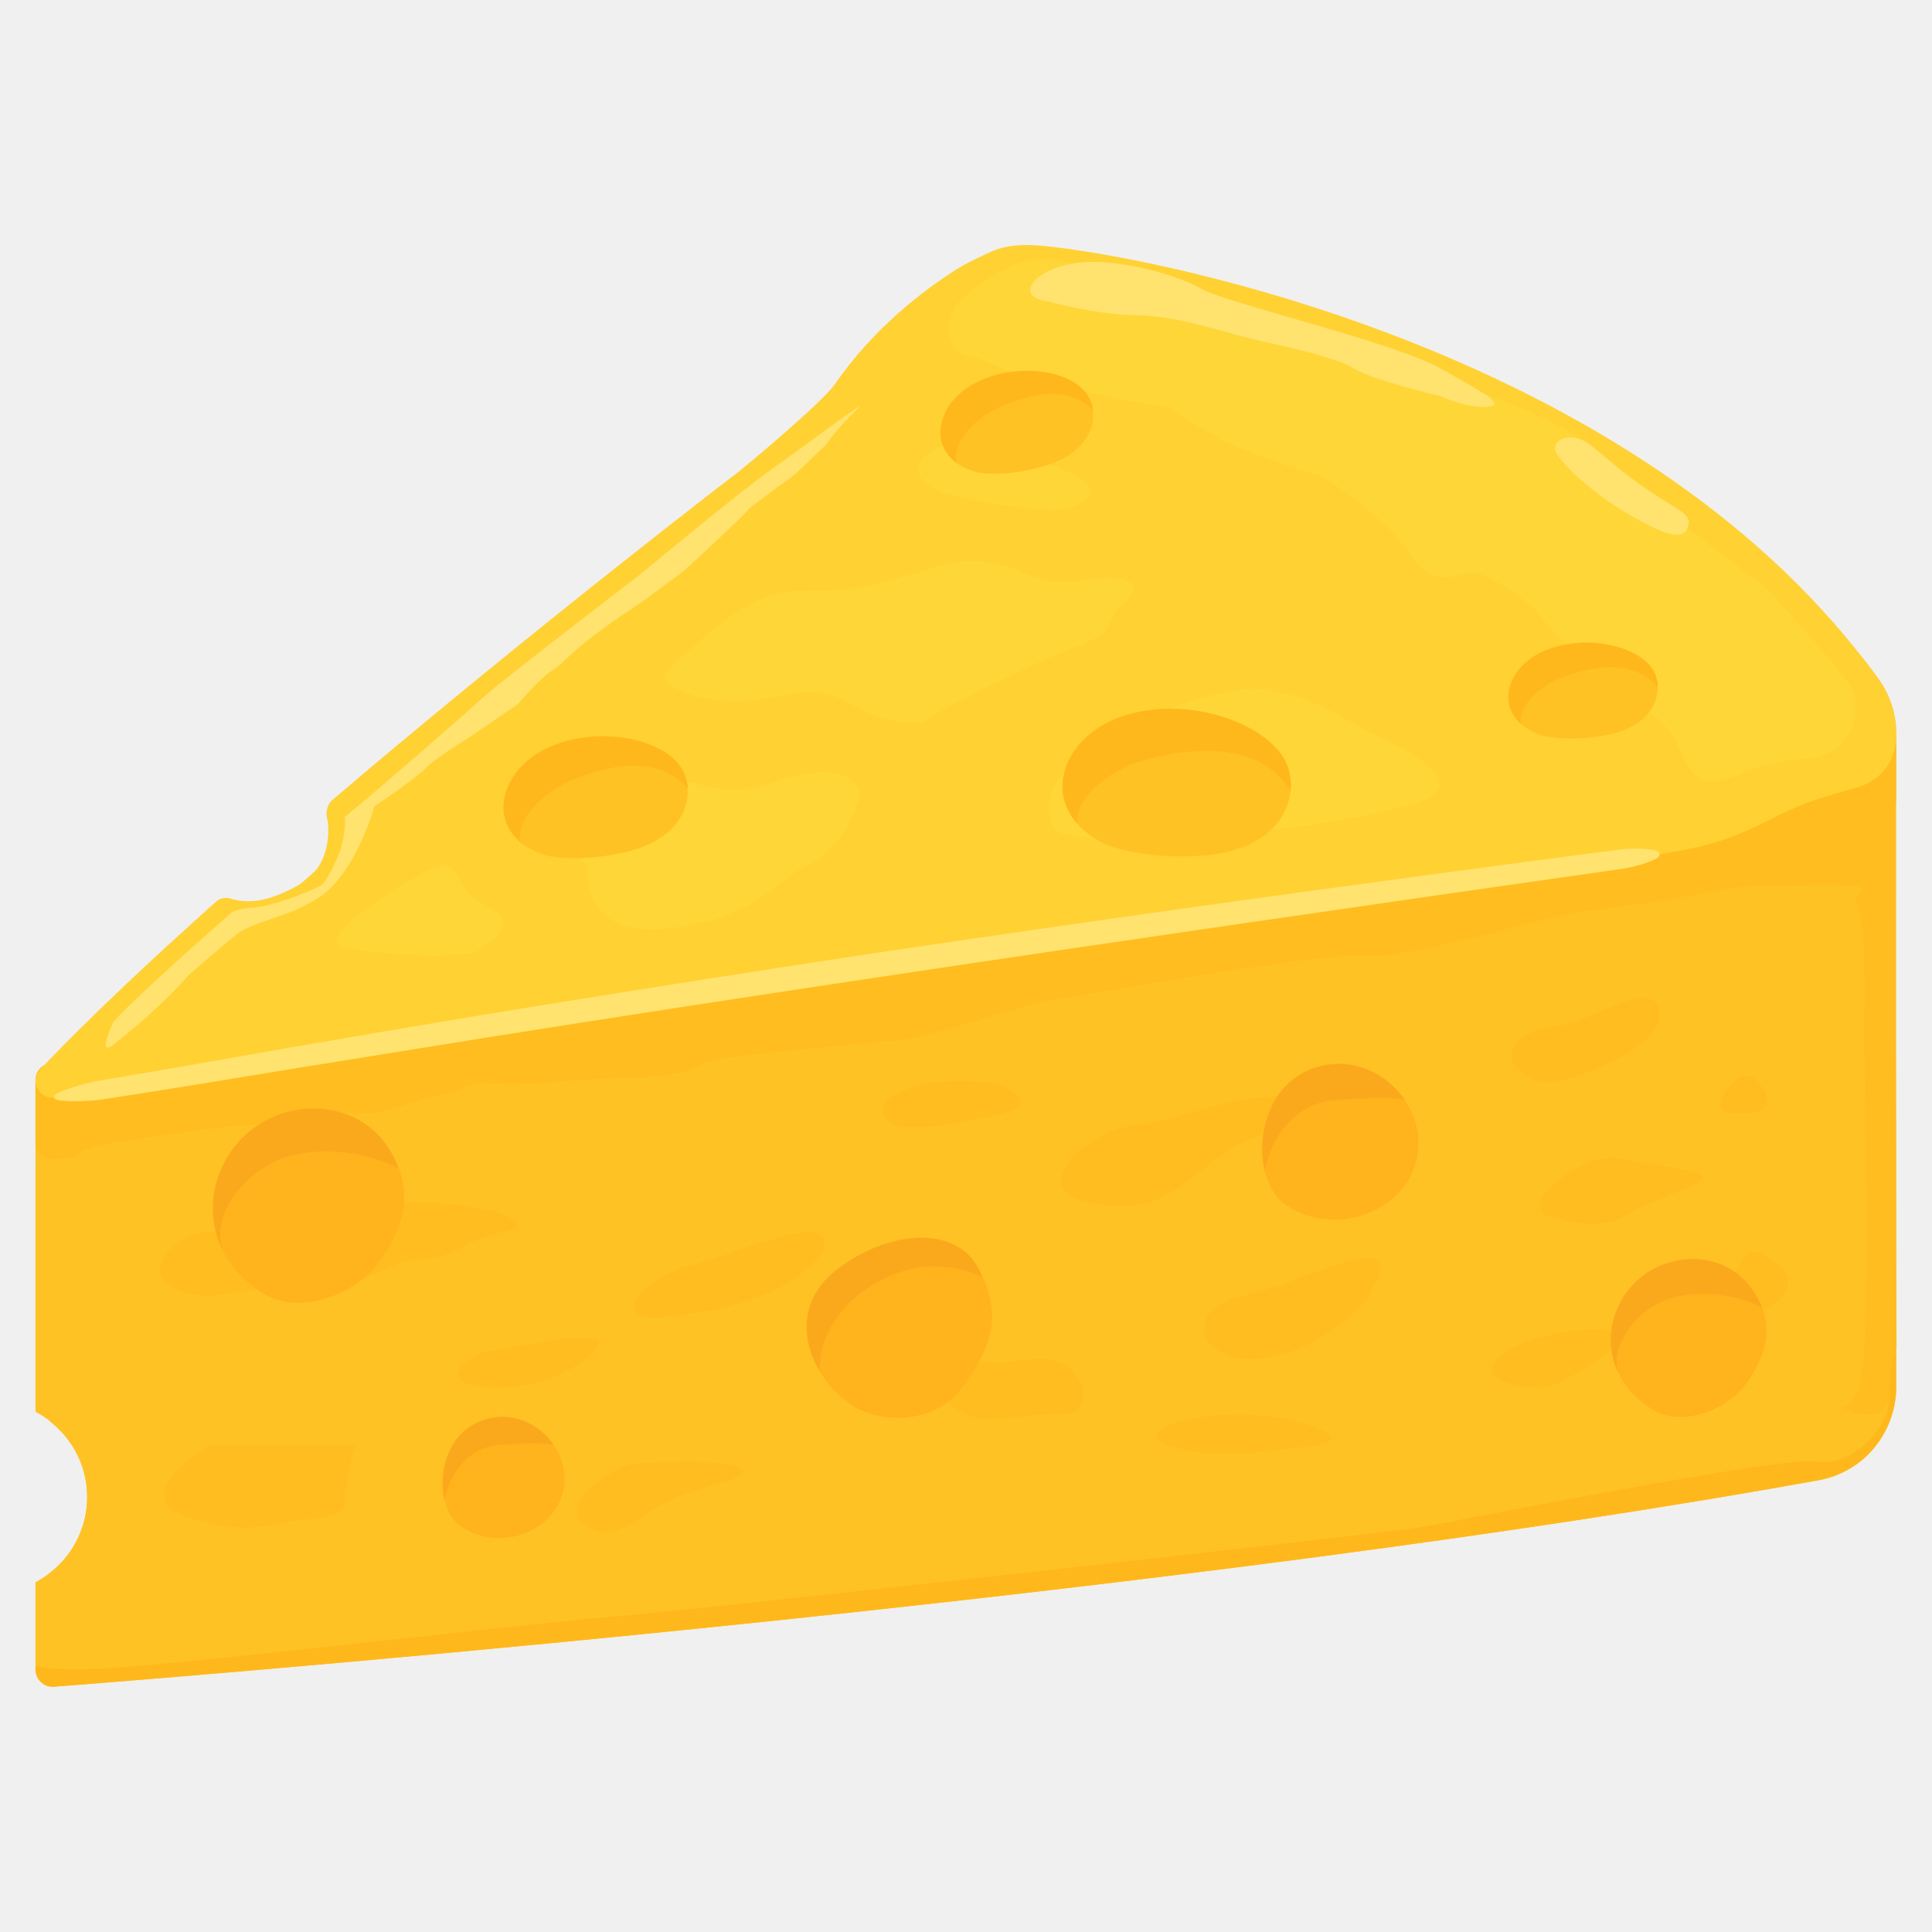
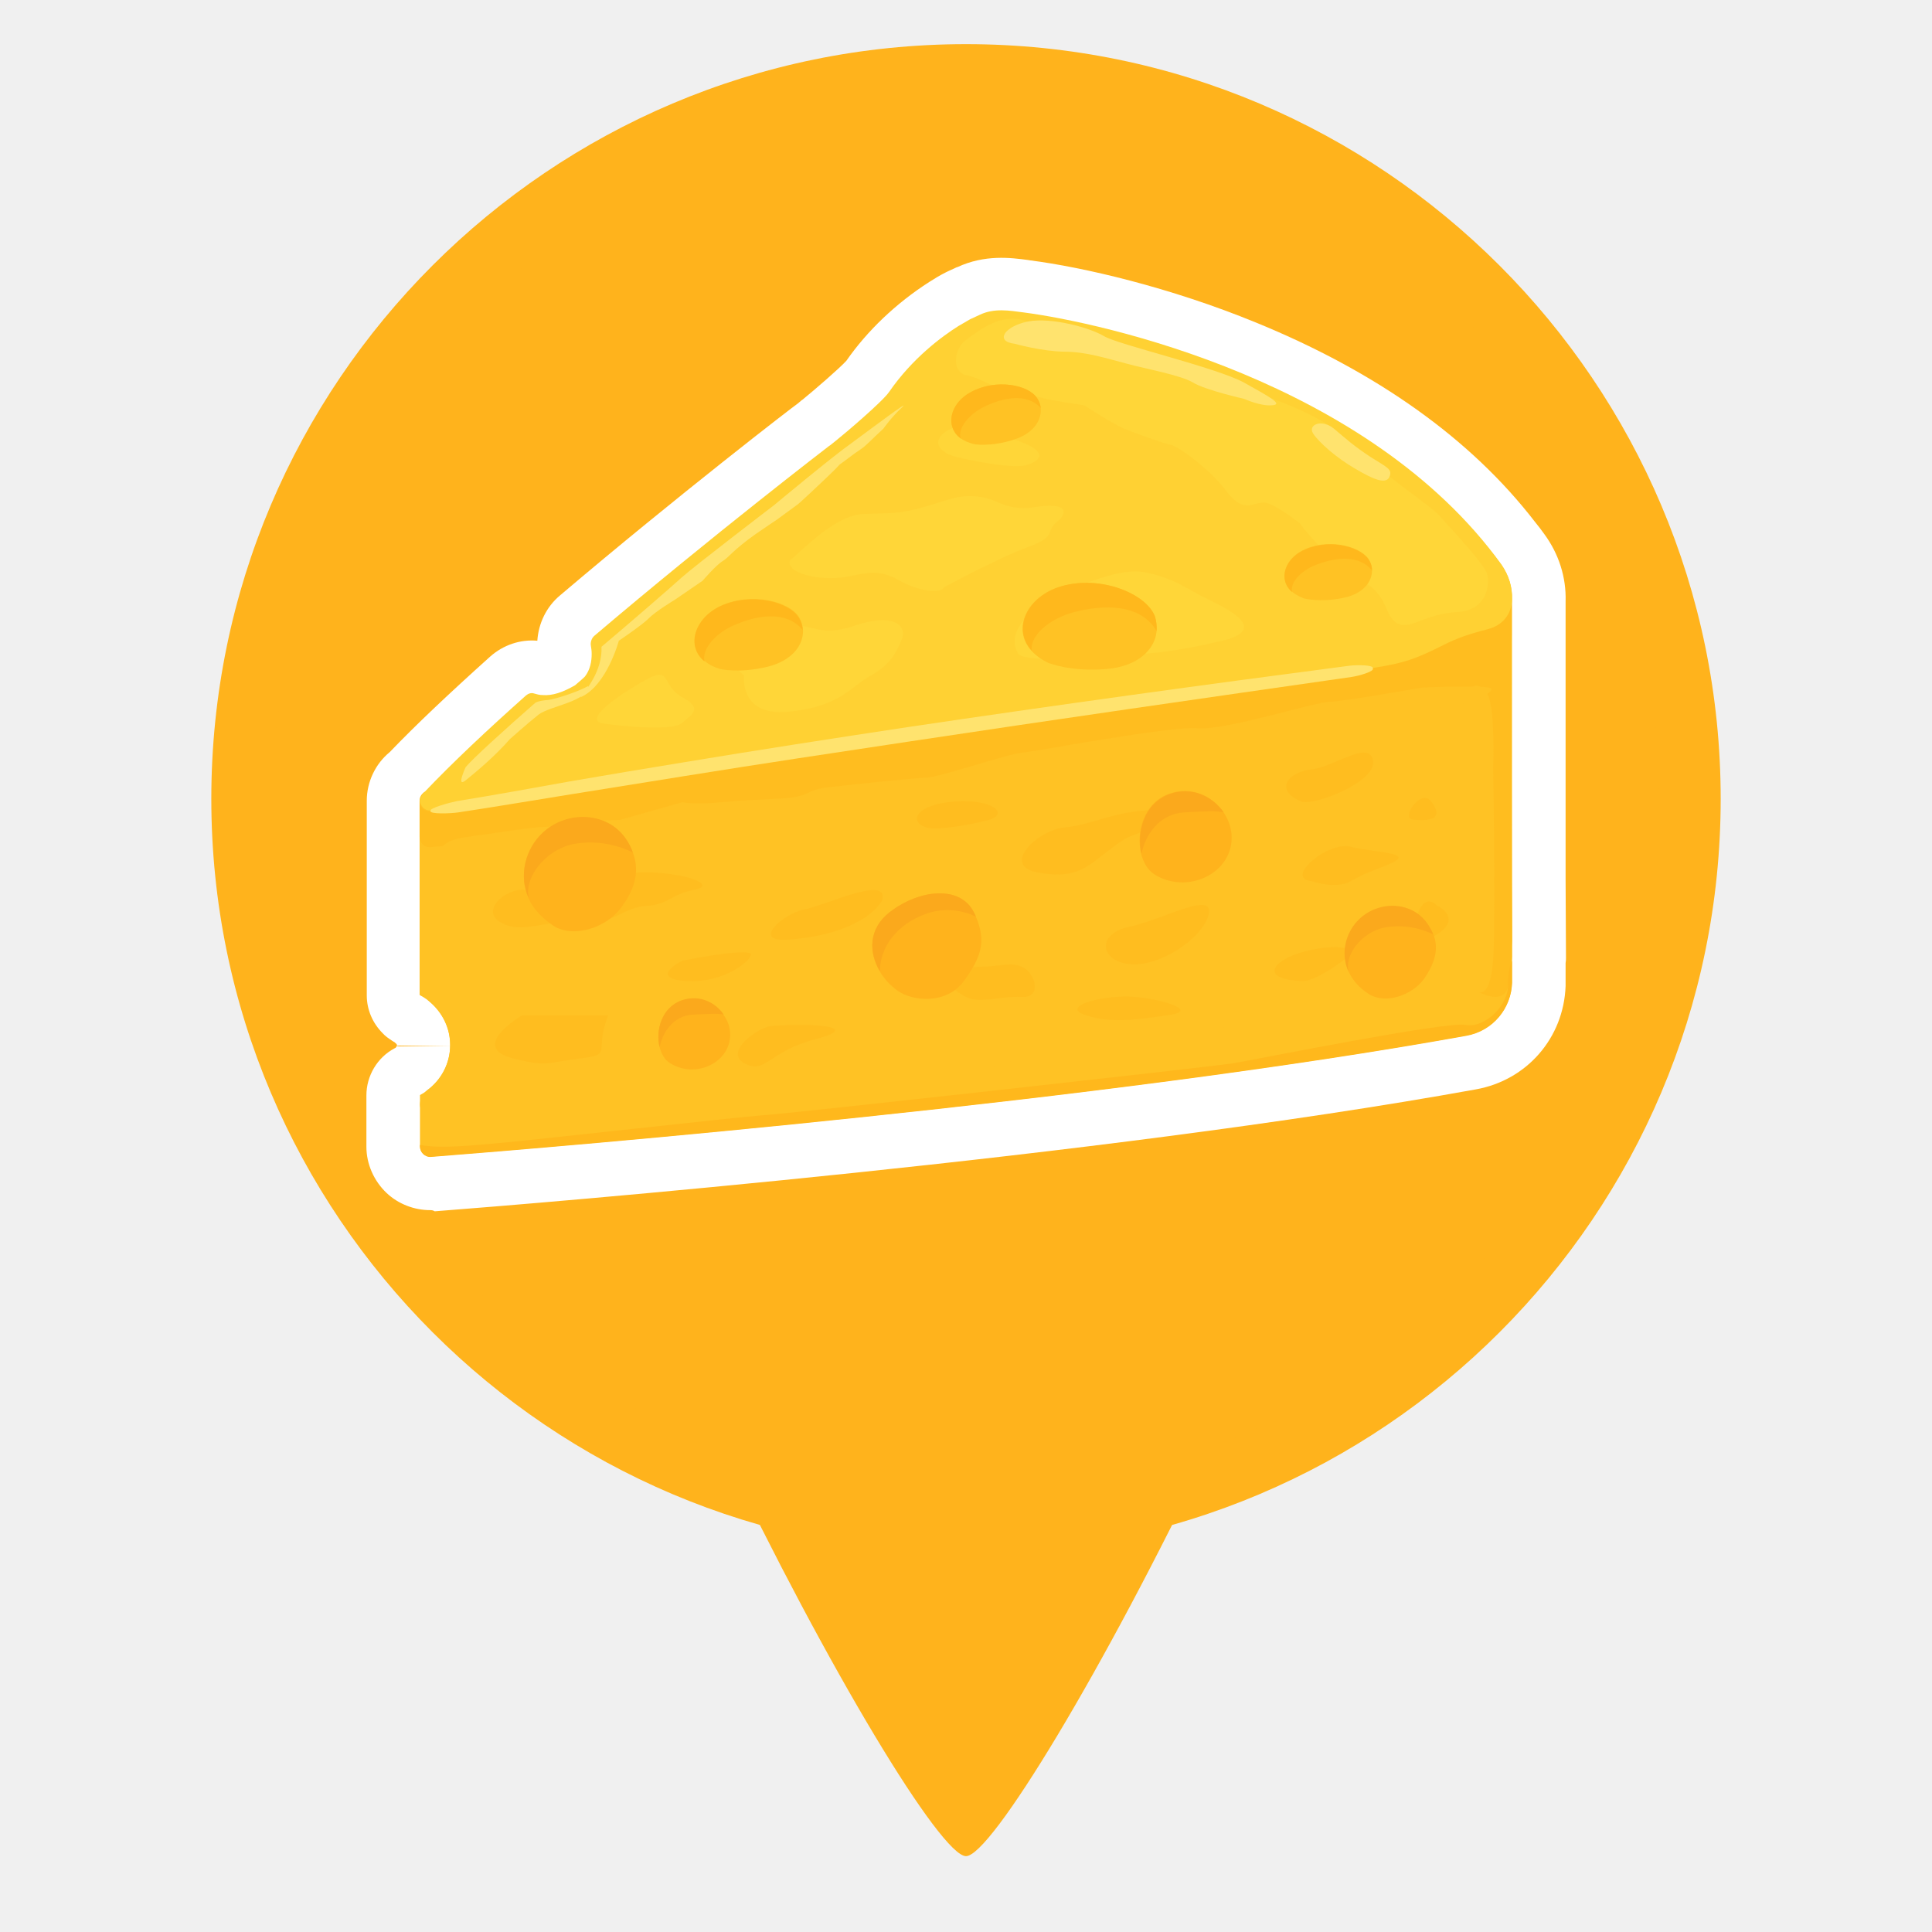
<svg xmlns="http://www.w3.org/2000/svg" version="1.1" id="_x32_" x="0px" y="0px" viewBox="0 0 512 512" style="enable-background:new 0 0 512 512;" xml:space="preserve">
  <style type="text/css">
- 	.st0{fill:#FFC224;}
- 	.st1{fill:#FFBD1F;}
- 	.st2{fill:#FFD133;}
- 	.st3{fill:#FFD638;}
- 	.st4{fill:#FFE36E;}
- 	.st5{fill:#FFB81C;}
- 	.st6{fill:#FFB31C;}
- 	.st7{fill:#FBA91C;}
- 	.st8{fill:#FFAE1C;}
+ 	.st0{fill:#FFB31C;}
+ 	.st1{fill:#FFFFFF;}
+ 	.st2{fill:#FFC224;}
+ 	.st3{fill:#FFBD1F;}
+ 	.st4{fill:#FFD133;}
+ 	.st5{fill:#FFD638;}
+ 	.st6{fill:#FFE36E;}
+ 	.st7{fill:#FFB81C;}
+ 	.st8{fill:#FBA91C;}
+ 	.st9{fill:#FFAE1C;}
</style>
  <g>
    <g>
+       <path class="st0" d="M256,74.5c-66.1,0-119.6,63.5-119.6,141.8c0,78.3,106.4,275.6,119.6,275.6c13.2,0,119.6-197.3,119.6-275.6    C375.6,137.9,322.1,74.5,256,74.5z" />
+     </g>
+     <g>
+       <ellipse class="st0" cx="256" cy="211.8" rx="191.8" ry="191.8" />
+       <path class="st0" d="M256,411.7c-110.3,0-200-89.7-200-200c0-110.3,89.7-200,200-200s200,89.7,200,200    C456,322.1,366.3,411.7,256,411.7z M256,28.2c-101.3,0-183.7,82.4-183.7,183.6c0,101.3,82.4,183.6,183.7,183.6    s183.7-82.4,183.7-183.6C439.7,110.5,357.3,28.2,256,28.2z" />
+     </g>
+     <g>
+       <path class="st1" d="M400.7,253.5l-0.1-20.8v-64.3v-9.5v-0.1c0.1-3.1-0.8-6.3-2.9-9.2c-0.7-1-1.5-2-2.2-2.9    c-35.8-46.4-104.1-61.2-124.4-63.9c-3.8-0.5-7.8-1.1-11.6,0.6l-2.6,1.2c-1.1,0.5-2.1,1.1-3.1,1.8c-4.2,2.8-12.1,8.5-18.4,17.5    c-1.8,2.5-11.7,10.9-14.1,12.9c-0.8,0.6-1.4,1.2-1.8,1.4c0,0-30.9,23.6-62.2,50.3c-0.8,0.6-1.1,1.7-0.9,2.7    c0.2,0.6,0.2,1.3,0.2,2.1c0,2-0.5,4.2-1.8,6c-0.8,0.8-1.7,1.6-2.6,2.3c-3.3,1.9-6,2.8-8.6,2.6c-0.8-0.1-1.5-0.2-2.2-0.4    c-0.8-0.2-1.6,0-2.2,0.5c-9.9,8.8-19.2,17.5-26.8,25.5l-0.2,0.1c-0.7,0.5-1.1,1.3-1.1,2.1v0.2v9.5v42c0.1,0.1,0.1,0.1,0.2,0.1    c0.8,0.4,1.5,0.9,2.1,1.4c0.1,0.1,0.3,0.3,0.5,0.4c2.8,2.4,4.7,5.8,5.2,9.7c0,0,0,0.1,0,0.1c0.1,0.5,0.1,1.1,0.1,1.6    c0,0.6,0,1.2-0.1,1.8c0,0,0,0,0,0.1c-0.5,4.2-2.8,7.8-6,10.2c-0.1,0.1-0.2,0.1-0.2,0.2c-0.5,0.4-1.1,0.7-1.7,1v2.5v0.1v10.4v0.5    c0,1.4,1.2,2.8,2.9,2.7c37-2.9,177.4-14.6,274.4-32.1c7.3-1.3,11.9-7.5,12.2-14v-5.9v-0.3C400.7,253.7,400.7,253.5,400.7,253.5z" />
+       <path class="st1" d="M114,320.7c-4.2,0-8.4-1.6-11.5-4.5c-3.4-3.2-5.4-7.7-5.4-12.3v-13.6c0-5.2,2.9-10.1,7.5-12.5    c0.1,0,0.1-0.1,0.2-0.1c0,0,0.3-0.2,0.3-0.5l0.6,0.1l13.6-0.2l-14.1,0c0,0,0-0.1,0-0.1c0,0,0,0,0,0c0-0.2-0.1-0.3-0.3-0.5    c-0.1-0.1-0.2-0.1-0.2-0.2c-0.3-0.2-0.5-0.3-0.8-0.5c-0.9-0.6-1.8-1.2-2.5-2c-2.7-2.7-4.2-6.3-4.2-10v-51.6c0-5,2.3-9.8,6.1-12.9    c7-7.3,15.7-15.5,26.6-25.3c3.5-3.1,8-4.6,12.5-4.2c0.3-4.6,2.4-9,6-12c31.2-26.5,62.4-50.5,62.8-50.7c0.1-0.1,0.3-0.2,0.4-0.3    c0.2-0.2,0.5-0.4,0.8-0.7c0.1-0.1,0.2-0.1,0.3-0.2c3.2-2.6,9.9-8.4,11.6-10.3c5.5-7.9,13.1-15.2,22-20.9c1.4-0.9,2.9-1.8,4.5-2.6    c0.1,0,0.2-0.1,0.2-0.1l2.6-1.2c0,0,0.1,0,0.1,0c7.3-3.4,14.2-2.5,18.7-1.9l0.6,0.1c14,1.8,37,7.1,59.9,16.5    c32,13.1,56.9,30.8,73.8,52.7c1,1.2,1.8,2.3,2.6,3.4c3.8,5.2,5.8,11.4,5.6,17.8v73.6l0.1,20.8c0,0,0,0.1,0,0.1    c0,0.4,0,0.8-0.1,1.3v5.6c0,0.2,0,0.3,0,0.5c-0.5,13.8-10.3,25-23.8,27.4c-100,18.1-247.3,30.1-275.8,32.3c0,0-0.1,0-0.1,0    C114.7,320.7,114.3,320.7,114,320.7z M133.2,280.4C133.2,280.4,133.2,280.4,133.2,280.4c0,0.1,0,0.2,0,0.2    c-0.5,3.7-1.6,7.3-3.4,10.5c48.9-4.1,170.4-15,256.2-30.6c0.4-0.1,0.5-0.3,0.5-0.5v-5.8c0-0.4,0-0.8,0.1-1.3l-0.1-20.3v-73.8    c0-0.2,0-0.4,0-0.6c0,0,0-0.1-0.1-0.3c0,0-0.1-0.1-0.1-0.1c-0.5-0.7-1.1-1.5-1.8-2.4c-0.1-0.1-0.1-0.1-0.2-0.2    c-13.8-17.9-34.8-32.7-62.2-43.9c-26.3-10.8-48.6-14-52.8-14.6l-0.6-0.1c-1.1-0.1-2.7-0.3-3.5-0.3l-2,1c-0.6,0.3-1.2,0.6-1.7,0.9    c-5.9,3.8-10.9,8.6-14.4,13.7c-3.4,4.8-15.3,14.6-16.7,15.7c-1,0.9-1.8,1.5-2.4,1.9c-2.7,2.1-29.5,22.7-57.2,46.1    c-0.4,4.5-1.9,8.6-4.5,12c-0.4,0.6-0.9,1.1-1.4,1.6c-1.1,1.1-2.3,2.1-3.7,3.3c-0.6,0.5-1.3,1-2,1.4c-3.4,1.9-8.4,4.3-14.4,4.4    c-7.7,7-14.1,13.1-19.5,18.5v40c4.4,4.6,7.1,10.4,7.8,16.7c0,0,0,0.1,0,0.1c0,0,0,0.1,0,0.1c0.1,1,0.2,2.1,0.2,3.1    C133.4,278.2,133.4,279.3,133.2,280.4z M101.5,274C101.5,274,101.5,274,101.5,274C101.5,274,101.5,274,101.5,274z M101.5,273.9    C101.5,274,101.5,274,101.5,273.9C101.5,274,101.5,274,101.5,273.9z M101.5,273.9C101.5,273.9,101.5,273.9,101.5,273.9    C101.5,273.9,101.5,273.9,101.5,273.9z M386.6,253.3c0,0,0,0.6,0,0.2l0-0.1C386.6,253.3,386.6,253.3,386.6,253.3z M386.6,253.4    L386.6,253.4L386.6,253.4z M386.6,253.2c0,0.2,0,0.2,0,0.3V253.2z M148.8,195C148.8,195,148.7,195,148.8,195    C148.7,195,148.8,195,148.8,195z M166.7,179.3C166.7,179.3,166.7,179.3,166.7,179.3C166.7,179.3,166.7,179.3,166.7,179.3z     M142.9,175C142.9,175,142.9,175,142.9,175C142.9,175,142.9,175,142.9,175z M211.9,106.5c-0.1,0-0.1,0.1-0.2,0.2    C211.7,106.6,211.8,106.6,211.9,106.5z M265.1,96.5L265.1,96.5L265.1,96.5z" />
+     </g>
+     <g>
      <g>
        <g>
-           <path class="st0" d="M502.5,350.7v17.7c-0.4,11.2-8.3,21.7-20.7,23.9C316.5,422.2,77.3,442.1,14.3,447c-2.9,0.2-4.9-2.2-4.9-4.6      v-23.1c0-0.2,0-0.4,0-0.7v0.7c8.1-4.2,13.7-12.7,13.7-22.5c0-7.8-3.5-14.7-9-19.4c-2.8-2.3-4.3-5.8-4.3-9.4      c0.3-31.6,0.8-66.1,1.5-66.6l256.8-136.7c5.2-3.9,11.8-5.6,18.2-4.7c35.2,4.6,151.5-44.7,211.4,38.4      c3.1,4.2,4.6,115.8,4.7,145.3C502.5,347.6,502.5,350.1,502.5,350.7z" />
-           <path class="st0" d="M502.5,195.3v154.4c-0.4,11.2-8.3,21.7-20.7,23.9c-165.3,29.9-404.6,49.8-467.5,54.7      c-3,0.2-4.9-2.2-4.9-4.6v-0.1c0-2.5,1.3-4.9,3.3-6.4c6.3-4.6,10.4-12.1,10.4-20.5c0-9.7-5.4-18.1-13.4-22.4      c-0.1-0.1-0.2-0.1-0.3-0.2v-88c0-1.3,0.6-2.6,1.8-3.5l256.8-136.7c5.2-3.9,11.8-5.6,18.2-4.7c35.2,4.6,151.5-44.7,211.4,38.4      C501.2,184.5,502.7,190,502.5,195.3z" />
          <g>
-             <path class="st1" d="M480.6,208.9C369.6,229,229,250.1,127.5,267.7C77.9,276.3,35,289.4,14.3,291c-3,0.2-4.9-2.2-4.9-4.6v16.2       c0,2.4,1.9,4.8,4.9,4.6c62.9-4.9,302.2-41.7,467.5-71.7c12.4-2.2,20.3-12.7,20.7-23.9v-16.2C502.1,206.6,493,206.7,480.6,208.9       z" />
+             <path class="st2" d="M400.7,250v10.4c-0.2,6.6-4.9,12.7-12.1,14c-97,17.5-237.4,29.2-274.4,32.1c-1.7,0.1-2.9-1.3-2.9-2.7       v-13.6c0-0.1,0-0.2,0-0.4v0.4c4.8-2.5,8-7.5,8-13.2c0-4.6-2.1-8.6-5.3-11.4c-1.6-1.3-2.5-3.4-2.5-5.5       c0.2-18.5,0.5-38.8,0.9-39.1l150.7-80.2c3.1-2.3,6.9-3.3,10.7-2.8c20.7,2.7,88.9-26.2,124.1,22.5c1.8,2.5,2.7,68,2.8,85.3       C400.7,248.2,400.7,249.7,400.7,250z" />
+             <path class="st2" d="M400.7,158.8v90.6c-0.2,6.6-4.9,12.7-12.1,14c-97,17.5-237.5,29.2-274.4,32.1c-1.8,0.1-2.9-1.3-2.9-2.7       v-0.1c0-1.5,0.8-2.9,1.9-3.8c3.7-2.7,6.1-7.1,6.1-12c0-5.7-3.2-10.6-7.9-13.1c-0.1-0.1-0.1-0.1-0.2-0.1v-51.6       c0-0.8,0.4-1.5,1.1-2.1L263,129.9c3.1-2.3,6.9-3.3,10.7-2.8c20.7,2.7,88.9-26.2,124.1,22.5       C399.9,152.5,400.8,155.7,400.7,158.8z" />
+             <g>
+               <path class="st3" d="M387.8,166.8c-65.2,11.8-147.7,24.2-207.3,34.5c-29.1,5-54.3,12.7-66.4,13.7c-1.8,0.1-2.9-1.3-2.9-2.7        v9.5c0,1.4,1.1,2.8,2.9,2.7c36.9-2.9,177.4-24.5,274.4-42.1c7.3-1.3,11.9-7.5,12.1-14v-9.5        C400.4,165.5,395.1,165.5,387.8,166.8z" />
+             </g>
+             <path class="st4" d="M400.7,158.8c-0.1,4-2.5,6.9-6.3,7.9c-5,1.3-8.3,2.4-12,4.3c-7.2,3.6-10.1,4.7-18.5,6       c-165,22.4-208.8,31.5-249.7,37.8c-1.7,0.1-2.9-1.3-2.9-2.7c0-0.8,1.1-2.1,1.1-2.1c7.6-8,17-16.8,27-25.7       c0.6-0.5,1.4-0.8,2.2-0.5c0.7,0.2,1.4,0.4,2.2,0.4c2.6,0.2,5.3-0.7,8.6-2.6c0.9-0.8,1.8-1.5,2.6-2.3c1.4-1.8,1.8-4,1.8-6       c0-0.8-0.1-1.5-0.2-2.1c-0.2-1,0.2-2.1,0.9-2.7c31.3-26.6,62.2-50.3,62.2-50.3c0.4-0.2,1-0.8,1.8-1.4       c2.4-1.9,12.3-10.3,14.1-12.9c6.2-9,14.1-14.8,18.4-17.5c1-0.6,2.1-1.2,3.1-1.8l2.6-1.2c3.8-1.8,7.8-1.1,11.6-0.6       c20.7,2.7,91.4,18.1,126.6,66.8C399.9,152.5,400.8,155.7,400.7,158.8z" />
          </g>
-           <path class="st2" d="M502.5,195.3c-0.2,6.8-4.2,11.7-10.7,13.5c-8.5,2.3-14.1,4.1-20.5,7.3c-12.3,6.2-17.2,8-31.6,10.3      C158.6,264.6,83.9,280,14.3,290.9c-2.9,0.2-4.9-2.2-4.9-4.6c0-1.3,1.8-3.5,1.8-3.5c13-13.6,29-28.6,46-43.8      c1-0.9,2.4-1.3,3.8-0.9c1.2,0.4,2.4,0.6,3.7,0.7c4.5,0.3,9-1.2,14.7-4.4c1.6-1.3,3.1-2.6,4.5-4c2.3-3.1,3.1-6.9,3.1-10.3      c0-1.3-0.1-2.5-0.4-3.6c-0.3-1.7,0.3-3.5,1.6-4.6c53.3-45.4,106-85.7,106-85.7c0.6-0.4,1.7-1.3,3-2.4c4.1-3.3,21-17.6,24-21.9      c10.6-15.4,24.1-25.2,31.3-29.9c1.7-1.1,3.5-2.1,5.3-3l4.4-2.1c6.4-3,13.3-1.9,19.7-1.1c35.2,4.6,155.8,30.8,215.7,113.9      C501.2,184.5,502.7,190,502.5,195.3z" />
+           <path class="st5" d="M256,90.1c3.2-2.3,9.5-7.7,16.4-4.8c6.9,2.8,17.3,1.6,22.2,4.8c4.8,3.2,3.2,3.2,17.7,7.7      c14.5,4.5,35.5,9.7,44.3,18.5s22.6,17.7,25,20.5s11.7,12.5,12.5,15.3c0.8,2.8,0,9.7-8,10.1c-8,0.4-12.1,4.5-15.3,3.2      c-3.2-1.2-2.8-4.8-6-8.5c-3.2-3.6-4.4-1.8-11.3-8.4c-6.9-6.5-8.9-9.7-8.9-9.7s-6.5-5.2-9.3-5.6c-2.8-0.4-5.6,3.2-10.1-2.8      c-4.4-6-12.9-12.1-14.9-12.5c-2-0.4-8.5-2.8-11.7-4c-3.2-1.2-11.3-6.5-11.3-6.5s-8.5-1.2-11.3-2c-2.8-0.8-6.5-1.2-10.5-2.4      c-4-1.2-5.8-2.8-9.5-3.6C252.2,98.6,252.7,92.5,256,90.1z" />
+           <g>
+             <path class="st6" d="M121.1,212.3c9.9-1.6,19.8-3.4,29.8-5.2c9.9-1.7,19.9-3.4,29.8-5c19.9-3.3,39.9-6.4,59.8-9.4       c39-5.8,78.2-11.2,117.3-16.3c2-0.2,6.3-0.2,6,0.7c0.6,0.8-3.6,2-5.6,2.3c-39.1,5.6-78.1,11.2-117.2,17.1       c-20,3-39.9,6-59.8,9.2l-29.9,4.8c-10,1.6-19.9,3.3-29.9,4.8c-2,0.3-7.7,0.5-7.3-0.4C113.6,214.2,119.1,212.7,121.1,212.3z" />
+           </g>
+           <path class="st6" d="M155.9,181.8c0,4.1-10.3,5.3-13.2,7.6c-2.9,2.3-7.6,6.5-7.6,6.5c-4.1,4.7-9.1,8.8-11.7,10.9      c-2.6,2.1,0-3.5,0-3.5c1.8-2.2,10.4-10,18.4-17c0.6-0.5,2.8-0.8,3.5-0.8C147.4,185.2,153,183.4,155.9,181.8z" />
+           <path class="st6" d="M239,108c-2.8,2.6-4.9,5.6-4.9,5.6c-3.5,3.2-4.4,4.4-6.2,5.6c-1.8,1.2-2.1,1.5-4.4,3.2s0.9-0.9-5,4.7      s-7,6.5-7,6.5l-5.6,4.1c0,0-3.3,2.2-5.6,3.8c-6.2,4.4-7,6.1-8.8,7.2c-1.8,1.1-5.3,5.2-5.3,5.2l-7.3,5c0,0-5.3,3.2-7,5      c-1.8,1.8-7.9,5.9-7.9,5.9s-3.2,12-10.2,15c1.4-1.8,5.9-7,5.6-13.4c6.9-5.8,18.8-16.1,21.3-18.4c3.2-2.9,24.4-19.1,24.4-19.1      s15.6-13,20.6-16.5C230.6,113.8,241.9,105.3,239,108z" />
+           <path class="st5" d="M209.3,148.6c0.1-0.3,0.5-0.5,0.8-0.7c4.6-4.2,12.2-11.5,18.8-11.7c7-0.3,9.2,0.3,18.2-2.5      c1.8-0.6,3.5-1.1,4.9-1.5c4.1-1.2,8.6-0.9,12.4,0.9c2.4,1.1,5.7,2,9.8,1.3c8.7-1.4,9,1.4,5.9,3.9c-3.1,2.5,0,3.6-6.5,6.2      c-6.5,2.5-7.9,3.3-12,5.3c-4.2,1.9-11.5,5.9-11.5,5.9s-0.6,1.9-6.5,0.3c-5.9-1.7-5-2.8-9.5-3.9s-8.4,1.1-13.7,1.1      C215.2,153.3,208.5,151.6,209.3,148.6z" />
+           <path class="st5" d="M197.2,179c-8.2-6.7-3.9-11.6,7.2-13.2c11.1-1.6,11.6,3.6,22.1,0c10.6-3.6,13.9,0.2,12.5,3.6      c-1.4,3.3-2.9,6.7-8.2,9.6c-5.3,2.9-8,8.2-21.6,9.6C195.7,190,197.2,179,197.2,179z" />
+           <path class="st5" d="M159.6,191.7c-5.3-1.2,5.8-8.4,12-11.8c6.3-3.3,3.8,1.9,9.1,4.8c5.3,2.9,3.3,4.3,0,6.9      C177.5,194.3,159.6,191.7,159.6,191.7z" />
+           <path class="st5" d="M269.8,173.2c-4.3-7.5,8.2-14.3,8.2-14.3s16.8-8.8,25-7.3s11.6,4.6,17.3,7.3c5.8,2.8,15.8,8,3.6,10.9      c-12.2,2.9-19,3.3-19,3.3S271.7,176.5,269.8,173.2z" />
+           <path class="st5" d="M253.4,121.1c-8.1-2.3-4.9-7.6,2.6-8.5c7.5-0.9,4.3,0.9,12.9,3.9c8.6,2.9,7.6,5.3,3.3,6.7      C267.9,124.6,253.4,121.1,253.4,121.1z" />
+           <path class="st3" d="M388.5,182.4c0,0,3.8-2.4,5.8,1.7c2,4.1,1.4,19.5,1.4,19.5s0.6,35.3,0.1,48.7c-0.5,13.4-4.3,10.4-4.3,10.4      s7.4,4.4,8.3-1.9c0.9-6.3,0.9-7.3,0.9-7.3l-0.2-83.2l-9.9,5.9L388.5,182.4z" />
+           <path class="st6" d="M268.9,91.1c-5.3-0.6-2.8-4.6,3.5-5.9c6.3-1.2,16.6,1.7,20.2,3.9c3.6,2.2,29.8,8.3,37.1,12.3      c7.2,4,10.4,5.8,7.4,6c-3,0.3-7.4-1.7-7.4-1.7s-10.2-2.3-13.5-4.3s-12.4-3.6-17.5-5c-5.1-1.3-10.7-3.2-16.7-3.2      C276,93.1,268.9,91.1,268.9,91.1z" />
+           <path class="st6" d="M359.3,124.3c-5.1-2.9-9.8-7.1-11.3-9.4c-1.5-2.3,2.2-4,5.5-1.3c3.2,2.7,5.3,4.6,9.7,7.5      c4.4,2.8,5.9,3.2,5,5.3C367.2,128.6,363.4,126.7,359.3,124.3z" />
+           <path class="st3" d="M132.6,244.4c-5.2-3.1,1.1-8.6,5.7-8.6s5.7,1.1,13.7,0s8.5-4.6,19.1-4.6c10.6,0,19.2,3.4,12.9,4.6      c-6.3,1.2-6.9,4-12.9,4.3c-5.9,0.3-9.4,5.5-17.4,4.3C145.8,243.3,138.3,247.9,132.6,244.4z" />
+           <path class="st3" d="M209.2,249c-10.5,0.9-1.7-6.9,4-8c5.7-1.1,22.4-9.2,20.6-2.5C233.9,238.5,229.8,247.3,209.2,249z" />
+           <path class="st3" d="M275.4,231.3c-10.7-1.8-0.2-11.3,6.5-12c6.8-0.6,11.7-3.5,20.1-4.4c8.5-0.9,10.7,1,3.3,4.4      c-7.5,3.3-5.7,1.7-11.4,6C288.2,229.6,285.5,233,275.4,231.3z" />
+           <path class="st3" d="M136,280.5c-12-3,2.3-11.4,2.3-11.4h22.9c-4,9.7,1.7,10.3-7.5,11.4C144.7,281.6,145.2,282.8,136,280.5z" />
+           <path class="st3" d="M204.3,271.9c11.8-0.9,24.4,0.2,11.8,3.5c-12.6,3.3-13.1,9.4-18.8,6.4C191.6,278.7,201.2,272.2,204.3,271.9      z" />
+           <path class="st3" d="M180.8,259.9c-8.6-1,0-5.3,0-5.3s18.8-3.8,18.2-1.5C198.4,255.3,190.6,261,180.8,259.9z" />
+           <path class="st3" d="M256,264.2c-6.3-3.4-9.3-8.3,0-8c9.3,0.3,11.2-1.5,14.8,0c3.6,1.5,5.5,8.3,0,8      C265.3,263.9,259.5,266.1,256,264.2z" />
+           <path class="st3" d="M245.6,219.3c-5.3-1.6-2.5-6.3,7.7-6.9c10.3-0.6,14,3.4,8.7,4.9C256.7,218.7,248.3,220.1,245.6,219.3z" />
+           <path class="st3" d="M299.3,255.5c-7.7-0.8-8.9-8,0-9.9c8.9-1.9,22.7-9.8,21-3.2C318.5,249,306.9,256.4,299.3,255.5z" />
+           <path class="st3" d="M287.6,269c-6.6-2.2,3.8-5.1,11.6-4.9c7.8,0.3,19.1,3.7,10.6,4.9C301.3,270.2,294.4,271.3,287.6,269z" />
+           <path class="st3" d="M344.8,212.4c-7.5-3.2-3-8,2.8-8.5c5.8-0.6,15.3-8,16.3-2.3C364.8,207.3,348,213.7,344.8,212.4z" />
+           <path class="st3" d="M347.6,233.5c-7.4-0.6,4.2-10.7,10.4-9.1c6.2,1.6,17.4,1.5,10.4,4.5c-7,2.9-6.3,2.3-10.4,4.6      C354,235.8,347.6,233.5,347.6,233.5z" />
+           <path class="st3" d="M345.2,260c-12-0.5-7.6-5.6,0-7.7c7.6-2.1,12.9-1.3,12.8,0C358,253.6,348.5,260.2,345.2,260z" />
+           <path class="st3" d="M378,249.1c-3.6,1.6-3.3-3.4-2.4-6.6c1.1-3.3,2.9-4.8,5.2-2.5C380.8,239.9,389.4,244,378,249.1z" />
+           <path class="st3" d="M374.4,217.2c-2.2-0.2-0.4-4,1.8-5.3c1-0.6,2.1-0.7,3,0.4C383.7,218.1,376.6,217.4,374.4,217.2z" />
+           <path class="st7" d="M400.7,254.6v5.9c-0.2,6.6-4.9,12.7-12.1,14c-97,17.5-237.4,29.2-274.4,32.1c-1.7,0.1-2.9-1.3-2.9-2.7v-0.5      c5.5,1.1,14.3,0.1,22.2-0.6c9-0.8,62.3-6.8,68.2-7.2c5.9-0.3,119.2-12.9,125-13.8c5.9-1,56.7-11.2,61.7-10.2      c5,1,11.6-5.3,11.2-10.8C399.6,258.6,399.9,256.3,400.7,254.6z" />
+           <path class="st2" d="M117.2,224.5c1.6-2.1,4.6-2.4,9.3-3.1c4.6-0.6,7.3-1.1,13.6-1.9c6.3-0.8,8.9-0.2,8.9-0.2l9.3-1.9l5.9-0.1      l16.6-4.7c0,0,3.2,0.7,10.5,0c7.3-0.7,7.7-0.5,15.8-1c8.1-0.5,6.1-2.2,12-2.9c5.9-0.7,22.7-2.5,26.4-2.6      c3.8-0.2,21.1-6.2,25.2-6.6s39.7-7.2,46.8-6.5c7.2,0.6,30.8-6.9,34.7-7c4-0.1,24.7-3.8,24.7-3.8s14.6-0.6,17.6,0      c3.1,0.6-4.5,3.8-4.5,3.8s-244.3,42.3-259.4,43.6C115.5,230.7,117.2,224.5,117.2,224.5z" />
+           <path class="st2" d="M117,299.5c-3-1.9-4.5-3.7,0-3.9s8.2-0.8,11.1-1c2.9-0.2,9.8-1.7,14.9-2.2c5.2-0.5,11.5-0.5,11.5-0.5      s4.6-0.2,11.3,0.2c6.7,0.5,17-0.5,17-0.5l10-2.2c0,0,3.3,0,7-0.8c3.7-0.8,8.5-1.7,8.5-1.7s32.5-4.5,37.2-4.5      c4.8,0.1,5,0.2,9.2,0c4.2-0.2,4.9,1.4,9.7,0s8.5-4,11.9-3.5c3.4,0.6,5.9,1.2,10,0c4.2-1.2,4.6-0.8,9.8-1.7s12.2-1.6,12.2-1.6      s21.8-4.7,22.5-4.7c6.9,0.1,15.8,0.7,22.5,0c6.7-0.7,18.5-4,18.5-4s9,0,13.6-0.9c4.6-0.9,8.7-0.6,5.8,0      c-2.9,0.6-4.4,2.6-9.3,3.2c-4.9,0.6-13,3.1-18.1,3.1c-5.1-0.1-7.2,1-10.4,1.2c-3.2,0.2-98.4,13.9-103.3,14.1s-58.2,6.1-62.2,6.1      c-3.9,0-58.5,4.6-62.4,5.6S117,299.5,117,299.5z" />
        </g>
-         <path class="st3" d="M256,78.2c5.4-4,16.2-13.1,27.9-8.2c11.7,4.8,29.5,2.7,37.8,8.2c8.2,5.5,5.5,5.5,30.2,13.1     c24.7,7.6,60.4,16.5,75.5,31.6s38.5,30.2,42.6,35c4.1,4.8,19.9,21.3,21.3,26.1c1.4,4.8,0,16.5-13.7,17.2     c-13.7,0.7-20.6,7.6-26.1,5.5c-5.5-2.1-4.8-8.2-10.3-14.4c-5.5-6.2-7.5-3.1-19.2-14.3c-11.7-11.1-15.1-16.6-15.1-16.6     s-11-8.9-15.8-9.6c-4.8-0.7-9.6,5.5-17.2-4.8c-7.5-10.3-22-20.6-25.4-21.3c-3.4-0.7-14.4-4.8-19.9-6.9c-5.5-2.1-19.2-11-19.2-11     s-14.4-2.1-19.2-3.4c-4.8-1.4-11-2.1-17.9-4.1c-6.9-2.1-9.8-4.8-16.2-6.2C249.6,92.6,250.4,82.3,256,78.2z" />
        <g>
-           <path class="st4" d="M26.1,286.4c16.9-2.8,33.8-5.8,50.8-8.8c16.9-2.9,33.9-5.8,50.8-8.6c33.9-5.6,67.9-10.9,101.9-16.1      c66.5-9.9,133.2-19.1,199.9-27.8c3.4-0.4,10.8-0.3,10.2,1.2c1,1.3-6.1,3.4-9.5,3.9c-66.6,9.5-133.1,19.1-199.6,29.1      c-34,5.1-67.9,10.3-101.9,15.7l-50.9,8.2c-17,2.8-33.9,5.6-50.9,8.2c-3.4,0.5-13.1,0.9-12.5-0.6C13.4,289.6,22.7,287,26.1,286.4      z" />
+           <path class="st2" d="M203.4,176.7c-7.5,1.8-12.5,0.6-12.5,0.6c-1.7-0.5-3.1-1.2-4.1-2.1c-5-4.1-2.6-11.4,4.1-14.6      c8.1-3.8,18.5-1.3,21,3.2c0.5,0.9,0.8,2,0.9,3.1C213,170.7,210.2,175,203.4,176.7z" />
+           <path class="st7" d="M212.7,166.9c-4.5-5.3-12.3-3.8-18.2-1.2c-4.5,1.9-8.6,6.1-7.8,9.6c-5-4.1-2.6-11.4,4.1-14.6      c8.1-3.8,18.5-1.3,21,3.2C212.3,164.8,212.7,165.8,212.7,166.9z" />
        </g>
-         <path class="st4" d="M85.5,234.4c0,7-17.5,9-22.5,13c-5,4-13,11-13,11c-7,8-15.5,15-20,18.5c-4.5,3.5,0-6,0-6     c3-3.7,17.7-17.1,31.3-29c1-0.9,4.7-1.4,6-1.4C71,240.3,80.6,237.1,85.5,234.4z" />
-         <path class="st4" d="M227,108.6c-4.8,4.5-8.3,9.5-8.3,9.5c-6,5.5-7.5,7.5-10.5,9.5c-3,2-3.5,2.5-7.5,5.5c-4,3,1.5-1.5-8.5,8     c-10,9.5-12,11-12,11l-9.5,7c0,0-5.7,3.8-9.5,6.5c-10.5,7.5-12,10.4-15,12.2c-3,1.8-9,8.8-9,8.8l-12.5,8.6c0,0-9,5.4-12,8.5     c-3,3-13.5,10-13.5,10s-5.5,20.5-17.3,25.6c2.3-3.1,10.1-12,9.5-22.8c11.8-9.8,32-27.4,36.3-31.4c5.5-5,41.6-32.6,41.6-32.6     s26.6-22.1,35.1-28.1C212.7,118.6,231.9,104.1,227,108.6z" />
-         <path class="st3" d="M176.5,177.9c0.2-0.5,0.8-0.8,1.3-1.2c7.8-7.2,20.8-19.6,32.1-20c11.9-0.5,15.7,0.5,31-4.3     c3.1-1,5.9-1.8,8.4-2.5c7-2,14.6-1.5,21.2,1.6c4.1,1.9,9.7,3.4,16.7,2.3c14.8-2.4,15.3,2.4,10,6.7c-5.2,4.3,0,6.2-11,10.5     s-13.4,5.7-20.5,9.1c-7.2,3.3-19.6,10-19.6,10s-1,3.3-11,0.5c-10-2.9-8.6-4.8-16.2-6.7c-7.6-1.9-14.3,1.9-23.4,1.9     C186.5,185.8,175,182.9,176.5,177.9z" />
-         <path class="st3" d="M155.8,229.6c-13.9-11.5-6.6-19.7,12.3-22.5s19.7,6.1,37.7,0s23.7,0.4,21.3,6.2c-2.4,5.7-4.9,11.5-13.9,16.4     c-9,4.9-13.7,13.9-36.8,16.4C153.3,248.4,155.8,229.6,155.8,229.6z" />
-         <path class="st3" d="M91.8,251.3c-9-2,9.8-14.3,20.5-20.1c10.7-5.7,6.4,3.3,15.5,8.2s5.7,7.3,0,11.8     C122.2,255.8,91.8,251.3,91.8,251.3z" />
-         <path class="st3" d="M279.5,219.7c-7.4-12.8,13.9-24.4,13.9-24.4s28.7-15,42.6-12.5s19.7,7.8,29.5,12.5     c9.8,4.7,26.9,13.7,6.1,18.6c-20.8,4.9-32.3,5.7-32.3,5.7S282.8,225.4,279.5,219.7z" />
-         <path class="st3" d="M251.5,131c-13.8-3.9-8.3-12.9,4.5-14.5c12.8-1.6,7.3,1.6,21.9,6.6c14.7,4.9,13,9,5.6,11.5     C276.2,136.9,251.5,131,251.5,131z" />
-         <path class="st1" d="M481.8,235.5c0,0,6.5-4.1,9.9,2.9s2.3,33.2,2.3,33.2s1,60.2,0.2,83c-0.8,22.8-7.4,17.7-7.4,17.7     s12.6,7.5,14.2-3.2c1.6-10.7,1.6-12.5,1.6-12.5l-0.4-141.8l-16.8,10.1L481.8,235.5z" />
-         <path class="st4" d="M277.9,79.9c-9-1.1-4.7-7.9,6-10c10.7-2.1,28.2,2.9,34.4,6.6s50.8,14.1,63.2,21c12.3,6.9,17.7,9.8,12.6,10.3     c-5.1,0.5-12.6-2.9-12.6-2.9s-17.4-4-23-7.4s-21.1-6.2-29.8-8.5c-8.7-2.3-18.2-5.4-28.4-5.5C290,83.3,277.9,79.9,277.9,79.9z" />
-         <path class="st4" d="M432,136.5c-8.7-4.9-16.7-12.1-19.3-16c-2.6-3.9,3.8-6.8,9.3-2.2s9.1,7.9,16.6,12.8     c7.5,4.8,10.1,5.5,8.5,9.1C445.4,143.7,439,140.5,432,136.5z" />
-         <path class="st1" d="M45.8,341.1c-8.9-5.3,1.9-14.6,9.7-14.6s9.7,1.9,23.4,0s14.4-7.8,32.5-7.8s32.7,5.8,22,7.8     c-10.7,2-11.8,6.8-22,7.3c-10.1,0.5-16,9.3-29.6,7.3C68.2,339.2,55.5,347,45.8,341.1z" />
-         <path class="st1" d="M176.3,348.9c-17.9,1.5-2.9-11.7,6.8-13.6c9.7-1.9,38.2-15.6,35.1-4.3C218.3,331,211.4,346,176.3,348.9z" />
-         <path class="st1" d="M289.1,318.7c-18.3-3.1-0.4-19.3,11.1-20.4c11.6-1.1,19.9-6,34.3-7.5s18.2,1.7,5.6,7.5     c-12.7,5.7-9.7,2.9-19.5,10.2C310.8,315.8,306.3,321.6,289.1,318.7z" />
-         <path class="st1" d="M51.6,402.6c-20.4-5.1,3.9-19.5,3.9-19.5h39c-6.8,16.6,2.9,17.5-12.7,19.5C66.3,404.5,67.2,406.5,51.6,402.6     z" />
-         <path class="st1" d="M168,387.9c20.1-1.6,41.5,0.3,20.1,6S165.8,410,156,404.8C146.2,399.6,162.6,388.4,168,387.9z" />
-         <path class="st1" d="M127.8,367.5c-14.7-1.7,0-9.1,0-9.1s32-6.5,31-2.6C157.8,359.7,144.6,369.4,127.8,367.5z" />
-         <path class="st1" d="M256,374.8c-10.8-5.8-15.8-14.2,0-13.7c15.8,0.5,19.1-2.5,25.2,0c6.2,2.5,9.4,14.2,0,13.7     C271.9,374.3,262,378,256,374.8z" />
-         <path class="st1" d="M238.3,298.4c-9.1-2.7-4.3-10.8,13.2-11.8c17.5-1,23.8,5.8,14.8,8.3C257.2,297.3,242.8,299.7,238.3,298.4z" />
-         <path class="st1" d="M329.7,360.1c-13.1-1.4-15.2-13.6,0-16.8c15.2-3.2,38.6-16.7,35.7-5.5C362.5,348.9,342.7,361.5,329.7,360.1z     " />
-         <path class="st1" d="M309.9,383.1c-11.2-3.8,6.5-8.7,19.8-8.3c13.3,0.5,32.5,6.3,18,8.3S321.5,387,309.9,383.1z" />
-         <path class="st1" d="M407.3,286.5c-12.8-5.4-5.1-13.6,4.8-14.5c9.8-1,26-13.6,27.7-3.9C441.4,277.8,412.8,288.8,407.3,286.5z" />
-         <path class="st1" d="M412.1,322.6c-12.6-1,7.1-18.3,17.7-15.5c10.6,2.8,29.6,2.6,17.7,7.6c-11.9,5-10.8,4-17.7,7.9     C422.9,326.5,412.1,322.6,412.1,322.6z" />
-         <path class="st1" d="M408,367.7c-20.4-0.9-12.9-9.6,0-13.2c12.9-3.6,21.9-2.2,21.8,0C429.7,356.7,413.6,368,408,367.7z" />
-         <path class="st1" d="M463.8,349.1c-6.2,2.8-5.7-5.8-4.1-11.2c1.8-5.7,5-8.2,8.9-4.3C468.7,333.5,483.3,340.4,463.8,349.1z" />
-         <path class="st1" d="M457.7,294.8c-3.8-0.3-0.7-6.8,3-9c1.7-1,3.6-1.2,5.1,0.7C473.6,296.3,461.5,295.1,457.7,294.8z" />
-         <path class="st5" d="M502.5,358.4v10c-0.4,11.2-8.3,21.7-20.7,23.9C316.5,422.2,77.3,442.1,14.3,447c-2.9,0.2-4.9-2.2-4.9-4.6     v-0.9c9.3,1.9,24.4,0.2,37.9-1c15.4-1.3,106.2-11.6,116.2-12.2c10-0.5,203-21.9,213-23.6c10-1.7,96.6-19.1,105.2-17.4     c8.6,1.7,19.8-9,19.1-18.4C500.6,365.3,501.2,361.4,502.5,358.4z" />
-         <path class="st0" d="M19.5,307.2c2.8-3.5,7.9-4.1,15.8-5.2s12.4-1.9,23.1-3.2s15.2-0.4,15.2-0.4l15.9-3.3l10.1-0.2l28.3-8     c0,0,5.5,1.2,17.9,0c12.4-1.2,13.2-0.9,27-1.7s10.4-3.8,20.4-5c10-1.2,38.6-4.2,45-4.5c6.4-0.3,35.9-10.5,43-11.2     c7.1-0.7,67.6-12.2,79.8-11.1c12.2,1.1,52.4-11.7,59.2-12c6.8-0.2,42-6.5,42-6.5s24.8-1.1,30,0c5.2,1.1-7.7,6.5-7.7,6.5     s-416.3,72.1-442,74.3C16.7,317.7,19.5,307.2,19.5,307.2z" />
-         <path class="st0" d="M19.1,435c-5.1-3.2-7.7-6.3,0-6.7c7.7-0.4,13.9-1.3,18.9-1.7c5-0.4,16.7-2.9,25.4-3.8     c8.8-0.8,19.6-0.8,19.6-0.8s7.8-0.4,19.2,0.4s28.9-0.8,28.9-0.8l17.1-3.8c0,0,5.7,0,12-1.3c6.3-1.3,14.4-2.9,14.4-2.9     s55.3-7.6,63.4-7.6c8.1,0.1,8.5,0.4,15.6,0c7.1-0.4,8.3,2.4,16.5,0s14.4-6.8,20.2-5.9c5.8,1,10,2,17.1,0c7.1-2,7.9-1.3,16.7-2.9     c8.8-1.6,20.8-2.8,20.8-2.8s37.1-8,38.4-8c11.7,0.1,27,1.2,38.4,0c11.4-1.2,31.6-6.9,31.6-6.9s15.4,0,23.2-1.6     c7.8-1.5,14.8-1.1,9.8,0c-5,1.1-7.5,4.5-15.8,5.5c-8.3,1-22.2,5.3-30.9,5.3c-8.7-0.1-12.3,1.7-17.8,2.1     c-5.5,0.4-167.7,23.7-176,24.1s-99.2,10.4-105.9,10.4c-6.7,0-99.6,7.9-106.3,9.6S19.1,435,19.1,435z" />
+         <g>
+           <path class="st2" d="M293.2,177.3c-9.4,0.8-15.3-1.6-15.3-1.6c-2-0.9-3.5-2.1-4.6-3.3c-5.3-5.9-1-14.4,7.8-17      c10.6-3.1,22.7,2,24.9,8c0.5,1.2,0.6,2.5,0.5,3.9C306.1,171.9,301.8,176.6,293.2,177.3z" />
+           <path class="st7" d="M306.5,167.2c-4.3-7.3-14.1-7-21.8-5c-5.8,1.5-11.7,5.7-11.3,10.2c-5.3-5.9-1-14.4,7.8-17      c10.6-3.1,22.7,2,24.9,8C306.4,164.6,306.6,165.9,306.5,167.2z" />
+         </g>
+         <g>
+           <path class="st2" d="M268.4,116.6c-6.1,1.9-10.3,1.1-10.3,1.1c-1.5-0.4-2.6-0.9-3.5-1.5c-4.3-3.2-2.8-9.4,2.7-12.3      c6.6-3.6,15.3-2,17.6,1.7c0.5,0.8,0.8,1.6,0.9,2.5C276.1,111.3,274,114.9,268.4,116.6z" />
+           <path class="st7" d="M275.8,108.1c-3.9-4.2-10.4-2.6-15.2-0.2c-3.6,1.8-6.9,5.5-6,8.3c-4.3-3.2-2.8-9.4,2.7-12.3      c6.6-3.6,15.3-2,17.6,1.7C275.4,106.3,275.7,107.2,275.8,108.1z" />
+         </g>
+         <g>
+           <path class="st2" d="M355.7,158.5c-6,1.2-10.1,0.1-10.1,0.1c-1.3-0.5-2.4-1.1-3.2-1.8c-3.9-3.4-1.8-9.2,3.8-11.4      c6.7-2.8,15-0.4,16.8,3.3c0.4,0.8,0.6,1.6,0.6,2.5C363.6,154.2,361.2,157.5,355.7,158.5z" />
+           <path class="st7" d="M363.6,151.2c-3.4-4.3-9.7-3.5-14.6-1.6c-3.7,1.3-7.2,4.5-6.6,7.3c-3.9-3.4-1.8-9.2,3.8-11.4      c6.7-2.8,15-0.4,16.8,3.3C363.4,149.5,363.6,150.3,363.6,151.2z" />
+         </g>
+         <g>
+           <path class="st0" d="M255.5,259.9c-4.6,6.4-13.7,5.5-17.7,2.6c-1.9-1.4-3.5-3.1-4.6-5c-3-5-3.1-11.3,2.6-15.7      c7.8-6.2,18.7-7.3,22.3,0c0.2,0.4,0.4,0.8,0.5,1.1C261.5,249.6,259.9,253.8,255.5,259.9z" />
+           <path class="st8" d="M258.1,241.8c0.2,0.4,0.4,0.8,0.5,1.1c-3.4-1.6-8-2.5-13-0.8c-8.2,2.9-12.4,9.1-12.4,15.3      c-3-5-3.1-11.3,2.6-15.7C243.6,235.7,254.5,234.5,258.1,241.8z" />
+         </g>
+         <g>
+           <path class="st0" d="M164.7,240.4c-4,5.6-12.9,8.3-18.1,4.9c-2.2-1.5-3.9-3.1-5.2-4.9l0,0l0,0c-0.4-0.6-0.8-1.2-1.1-1.9      c-3.1-6.3-1-13.6,3.6-17.8c6.4-5.9,17-5.5,21.9,1.6c0.9,1.2,1.5,2.5,1.9,3.6C169.8,231.4,167.8,236.2,164.7,240.4z" />
+           <path class="st8" d="M167.7,225.9c-3.2-1.6-9.2-3.5-15.8-2.2c-7.8,1.6-13.4,9.6-11.6,14.7c-3.1-6.3-1-13.6,3.6-17.8      c6.4-5.9,17-5.5,21.9,1.6C166.7,223.5,167.3,224.7,167.7,225.9z" />
+         </g>
+         <g>
+           <path class="st0" d="M377.4,259.4c-3.3,4.5-10.4,6.8-14.7,4c-1.8-1.2-3.2-2.5-4.2-4l0,0l0,0c-0.4-0.5-0.6-1-0.9-1.5      c-2.5-5.2-0.8-11,2.9-14.4c5.2-4.8,13.8-4.5,17.8,1.3c0.7,1,1.2,2,1.6,2.9C381.5,252,379.8,255.9,377.4,259.4z" />
+           <path class="st8" d="M379.8,247.6c-2.6-1.3-7.5-2.8-12.9-1.8c-6.3,1.3-10.9,7.7-9.4,12c-2.5-5.2-0.8-11,2.9-14.4      c5.2-4.8,13.8-4.5,17.8,1.3C378.9,245.6,379.4,246.6,379.8,247.6z" />
+         </g>
+         <g>
+           <path class="st0" d="M326.4,222c0,9.7-12,15.1-20.5,9.7c-1.7-1.1-2.9-3.1-3.5-5.5c-1.4-5.8,0.8-13.6,7.6-15.9      c5.7-2,11.3,0.6,14.2,4.9C325.6,217.2,326.4,219.6,326.4,222z" />
+           <path class="st8" d="M324.3,215.3c-2-0.5-5-0.3-10.6,0c-6.4,0.4-10.2,5.9-11.2,11c-1.4-5.8,0.8-13.6,7.6-15.9      C315.8,208.4,321.3,211,324.3,215.3z" />
+         </g>
+         <g>
+           <path class="st0" d="M193.5,274.2c0,7.5-9.3,11.8-16,7.5c-1.4-0.9-2.2-2.4-2.7-4.2c-1.1-4.5,0.6-10.6,5.9-12.4      c4.5-1.5,8.7,0.5,11,3.8C192.9,270.5,193.5,272.3,193.5,274.2z" />
+           <path class="st8" d="M191.8,268.9c-1.5-0.4-3.9-0.2-8.3,0c-5,0.3-7.9,4.6-8.7,8.6c-1.1-4.5,0.6-10.6,5.9-12.4      C185.3,263.5,189.6,265.6,191.8,268.9z" />
+         </g>
      </g>
-       <g>
-         <path class="st0" d="M166.3,225.7c-12.7,3.1-21.3,1.1-21.3,1.1c-2.9-0.9-5.2-2.1-7-3.5c-8.5-7-4.5-19.5,6.9-24.9     c13.8-6.5,31.5-2.3,35.8,5.5c0.9,1.6,1.4,3.4,1.5,5.2C182.7,215.5,178,222.8,166.3,225.7z" />
-         <path class="st5" d="M182.3,209c-7.6-9-20.9-6.5-31-2.1c-7.7,3.3-14.7,10.4-13.3,16.3c-8.5-7-4.5-19.5,6.9-24.9     c13.8-6.5,31.5-2.3,35.8,5.5C181.6,205.4,182.2,207.2,182.3,209z" />
-       </g>
-       <g>
-         <path class="st0" d="M319.3,226.7c-16,1.3-26-2.8-26-2.8c-3.4-1.6-6-3.5-7.8-5.6c-9-10.1-1.7-24.6,13.3-28.9     c18.1-5.2,38.7,3.4,42.4,13.6c0.8,2.1,1.1,4.3,0.8,6.6C341.3,217.6,334.1,225.5,319.3,226.7z" />
-         <path class="st5" d="M342,209.6c-7.4-12.4-24.1-11.9-37.2-8.6c-9.9,2.5-19.9,9.7-19.3,17.3c-9-10.1-1.7-24.6,13.3-28.9     c18.1-5.2,38.7,3.4,42.4,13.6C341.9,205.1,342.2,207.3,342,209.6z" />
-       </g>
-       <g>
-         <path class="st0" d="M277.1,123.4c-10.4,3.2-17.6,1.9-17.6,1.9c-2.5-0.6-4.4-1.5-6-2.6c-7.4-5.4-4.7-16,4.6-21     c11.2-6.1,26.1-3.4,30,2.9c0.8,1.3,1.3,2.7,1.5,4.2C290.3,114.2,286.7,120.5,277.1,123.4z" />
-         <path class="st5" d="M289.7,108.8c-6.7-7.1-17.7-4.4-25.9-0.3c-6.2,3.1-11.7,9.3-10.3,14.2c-7.4-5.4-4.7-16,4.6-21     c11.2-6.1,26.1-3.4,30,2.9C289,105.8,289.5,107.3,289.7,108.8z" />
-       </g>
-       <g>
-         <path class="st0" d="M425.8,194.8c-10.3,2-17.2,0.1-17.2,0.1c-2.3-0.8-4.1-1.8-5.5-3.1c-6.6-5.8-3-15.7,6.5-19.5     c11.4-4.7,25.5-0.7,28.7,5.6c0.7,1.3,1,2.7,1,4.2C439.4,187.4,435.3,193,425.8,194.8z" />
-         <path class="st5" d="M439.3,182.2c-5.8-7.4-16.6-5.9-24.9-2.8c-6.3,2.3-12.2,7.7-11.3,12.5c-6.6-5.8-3-15.7,6.5-19.5     c11.4-4.7,25.5-0.7,28.7,5.6C438.9,179.3,439.3,180.7,439.3,182.2z" />
-       </g>
-       <g>
-         <path class="st6" d="M255.1,367.5c-7.9,10.9-23.4,9.4-30.1,4.4c-3.2-2.4-5.9-5.3-7.8-8.6c-5.1-8.5-5.2-19.2,4.4-26.7     c13.3-10.5,31.9-12.4,38,0c0.3,0.7,0.6,1.3,0.9,1.9C265.3,349.9,262.6,357.2,255.1,367.5z" />
-         <path class="st7" d="M259.5,336.6c0.3,0.7,0.6,1.3,0.9,1.9c-5.8-2.7-13.7-4.3-22.1-1.3c-13.9,5-21.1,15.5-21.1,26.1     c-5.1-8.5-5.2-19.2,4.4-26.7C234.9,326.2,253.5,324.2,259.5,336.6z" />
-       </g>
-       <g>
-         <path class="st6" d="M100.5,334.3c-6.8,9.5-21.9,14.2-30.9,8.4c-3.8-2.5-6.7-5.3-8.8-8.4c0,0,0,0,0,0c0,0,0,0,0,0     c-0.7-1.1-1.4-2.1-1.9-3.2c-5.3-10.8-1.7-23.1,6.2-30.3c10.9-10,28.9-9.3,37.3,2.7c1.5,2.1,2.6,4.2,3.3,6.2     C109.2,318.9,105.7,327.1,100.5,334.3z" />
-         <path class="st7" d="M105.6,309.6c-5.5-2.8-15.7-5.9-27-3.7c-13.3,2.7-22.8,16.3-19.7,25.1c-5.3-10.8-1.7-23.1,6.2-30.3     c10.9-10,28.9-9.3,37.3,2.7C103.8,305.5,104.9,307.6,105.6,309.6z" />
-       </g>
-       <g>
-         <path class="st6" d="M462.8,366.6c-5.6,7.7-17.8,11.6-25.1,6.8c-3.1-2-5.5-4.3-7.2-6.8c0,0,0,0,0,0c0,0,0,0,0,0     c-0.6-0.9-1.1-1.7-1.5-2.6c-4.3-8.8-1.4-18.8,5-24.6c8.9-8.1,23.5-7.6,30.3,2.2c1.2,1.7,2.1,3.4,2.7,5     C469.8,354.1,467,360.7,462.8,366.6z" />
-         <path class="st7" d="M466.9,346.5c-4.4-2.3-12.8-4.8-22-3c-10.8,2.2-18.5,13.2-16,20.4c-4.3-8.8-1.4-18.8,5-24.6     c8.9-8.1,23.5-7.6,30.3,2.2C465.4,343.2,466.3,344.8,466.9,346.5z" />
-       </g>
-       <g>
-         <path class="st6" d="M375.9,303c0,16.5-20.4,25.8-34.9,16.5c-2.9-1.9-4.9-5.3-5.9-9.3c-2.3-9.8,1.4-23.1,12.9-27.1     c9.7-3.4,19.2,1,24.2,8.4C374.6,294.8,375.9,298.8,375.9,303z" />
-         <path class="st7" d="M372.3,291.5c-3.4-0.8-8.5-0.5-18.1,0c-10.9,0.6-17.4,10-19,18.7c-2.3-9.8,1.4-23.1,12.9-27.1     C357.8,279.7,367.3,284.1,372.3,291.5z" />
-       </g>
-       <g>
-         <path class="st6" d="M149.6,391.9c0,12.8-15.9,20.1-27.2,12.8c-2.3-1.5-3.8-4.1-4.6-7.2c-1.8-7.6,1.1-18,10.1-21.1     c7.6-2.6,14.9,0.8,18.8,6.5C148.5,385.5,149.6,388.6,149.6,391.9z" />
-         <path class="st7" d="M146.7,382.9c-2.6-0.6-6.6-0.4-14.1,0c-8.5,0.5-13.5,7.8-14.8,14.6c-1.8-7.6,1.1-18,10.1-21.1     C135.5,373.7,142.9,377.2,146.7,382.9z" />
-       </g>
+       <path class="st9" d="M111.3,289.9v0.4l0,0C111.3,290.2,111.3,290.1,111.3,289.9z" />
    </g>
-     <path class="st8" d="M9.5,418.6v0.7c0,0,0,0,0,0C9.5,419.2,9.5,418.9,9.5,418.6z" />
  </g>
</svg>
